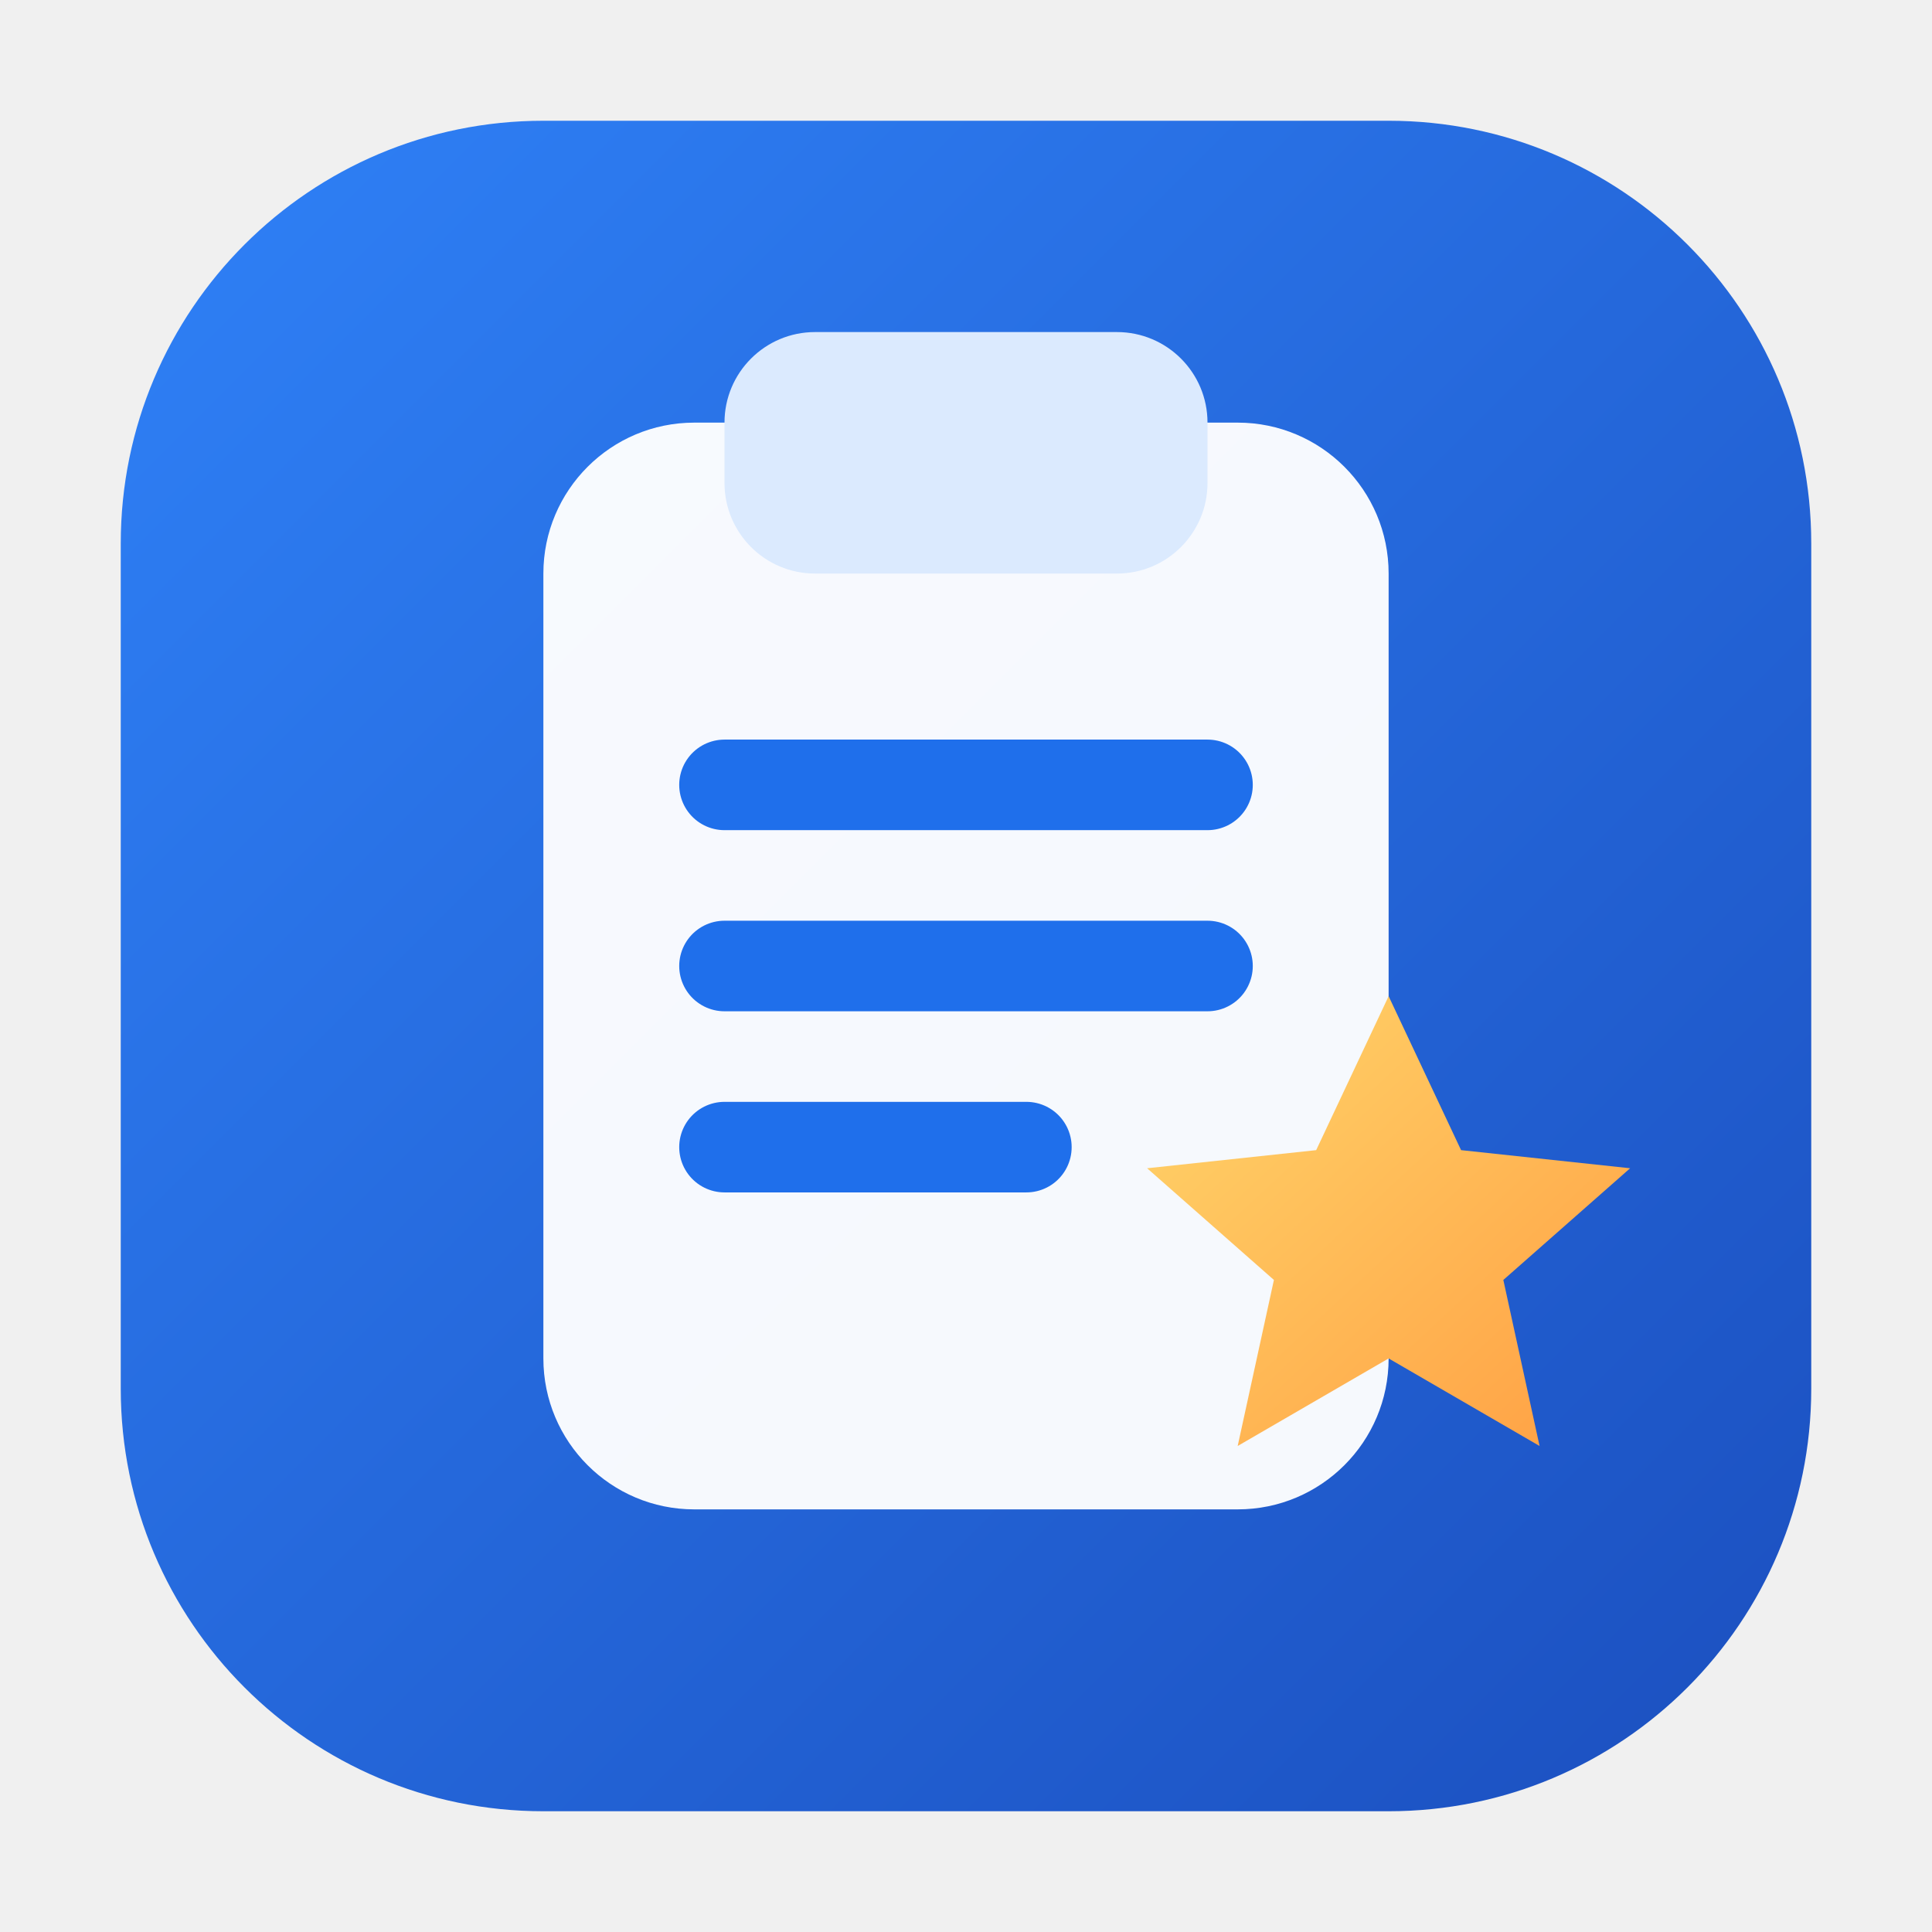
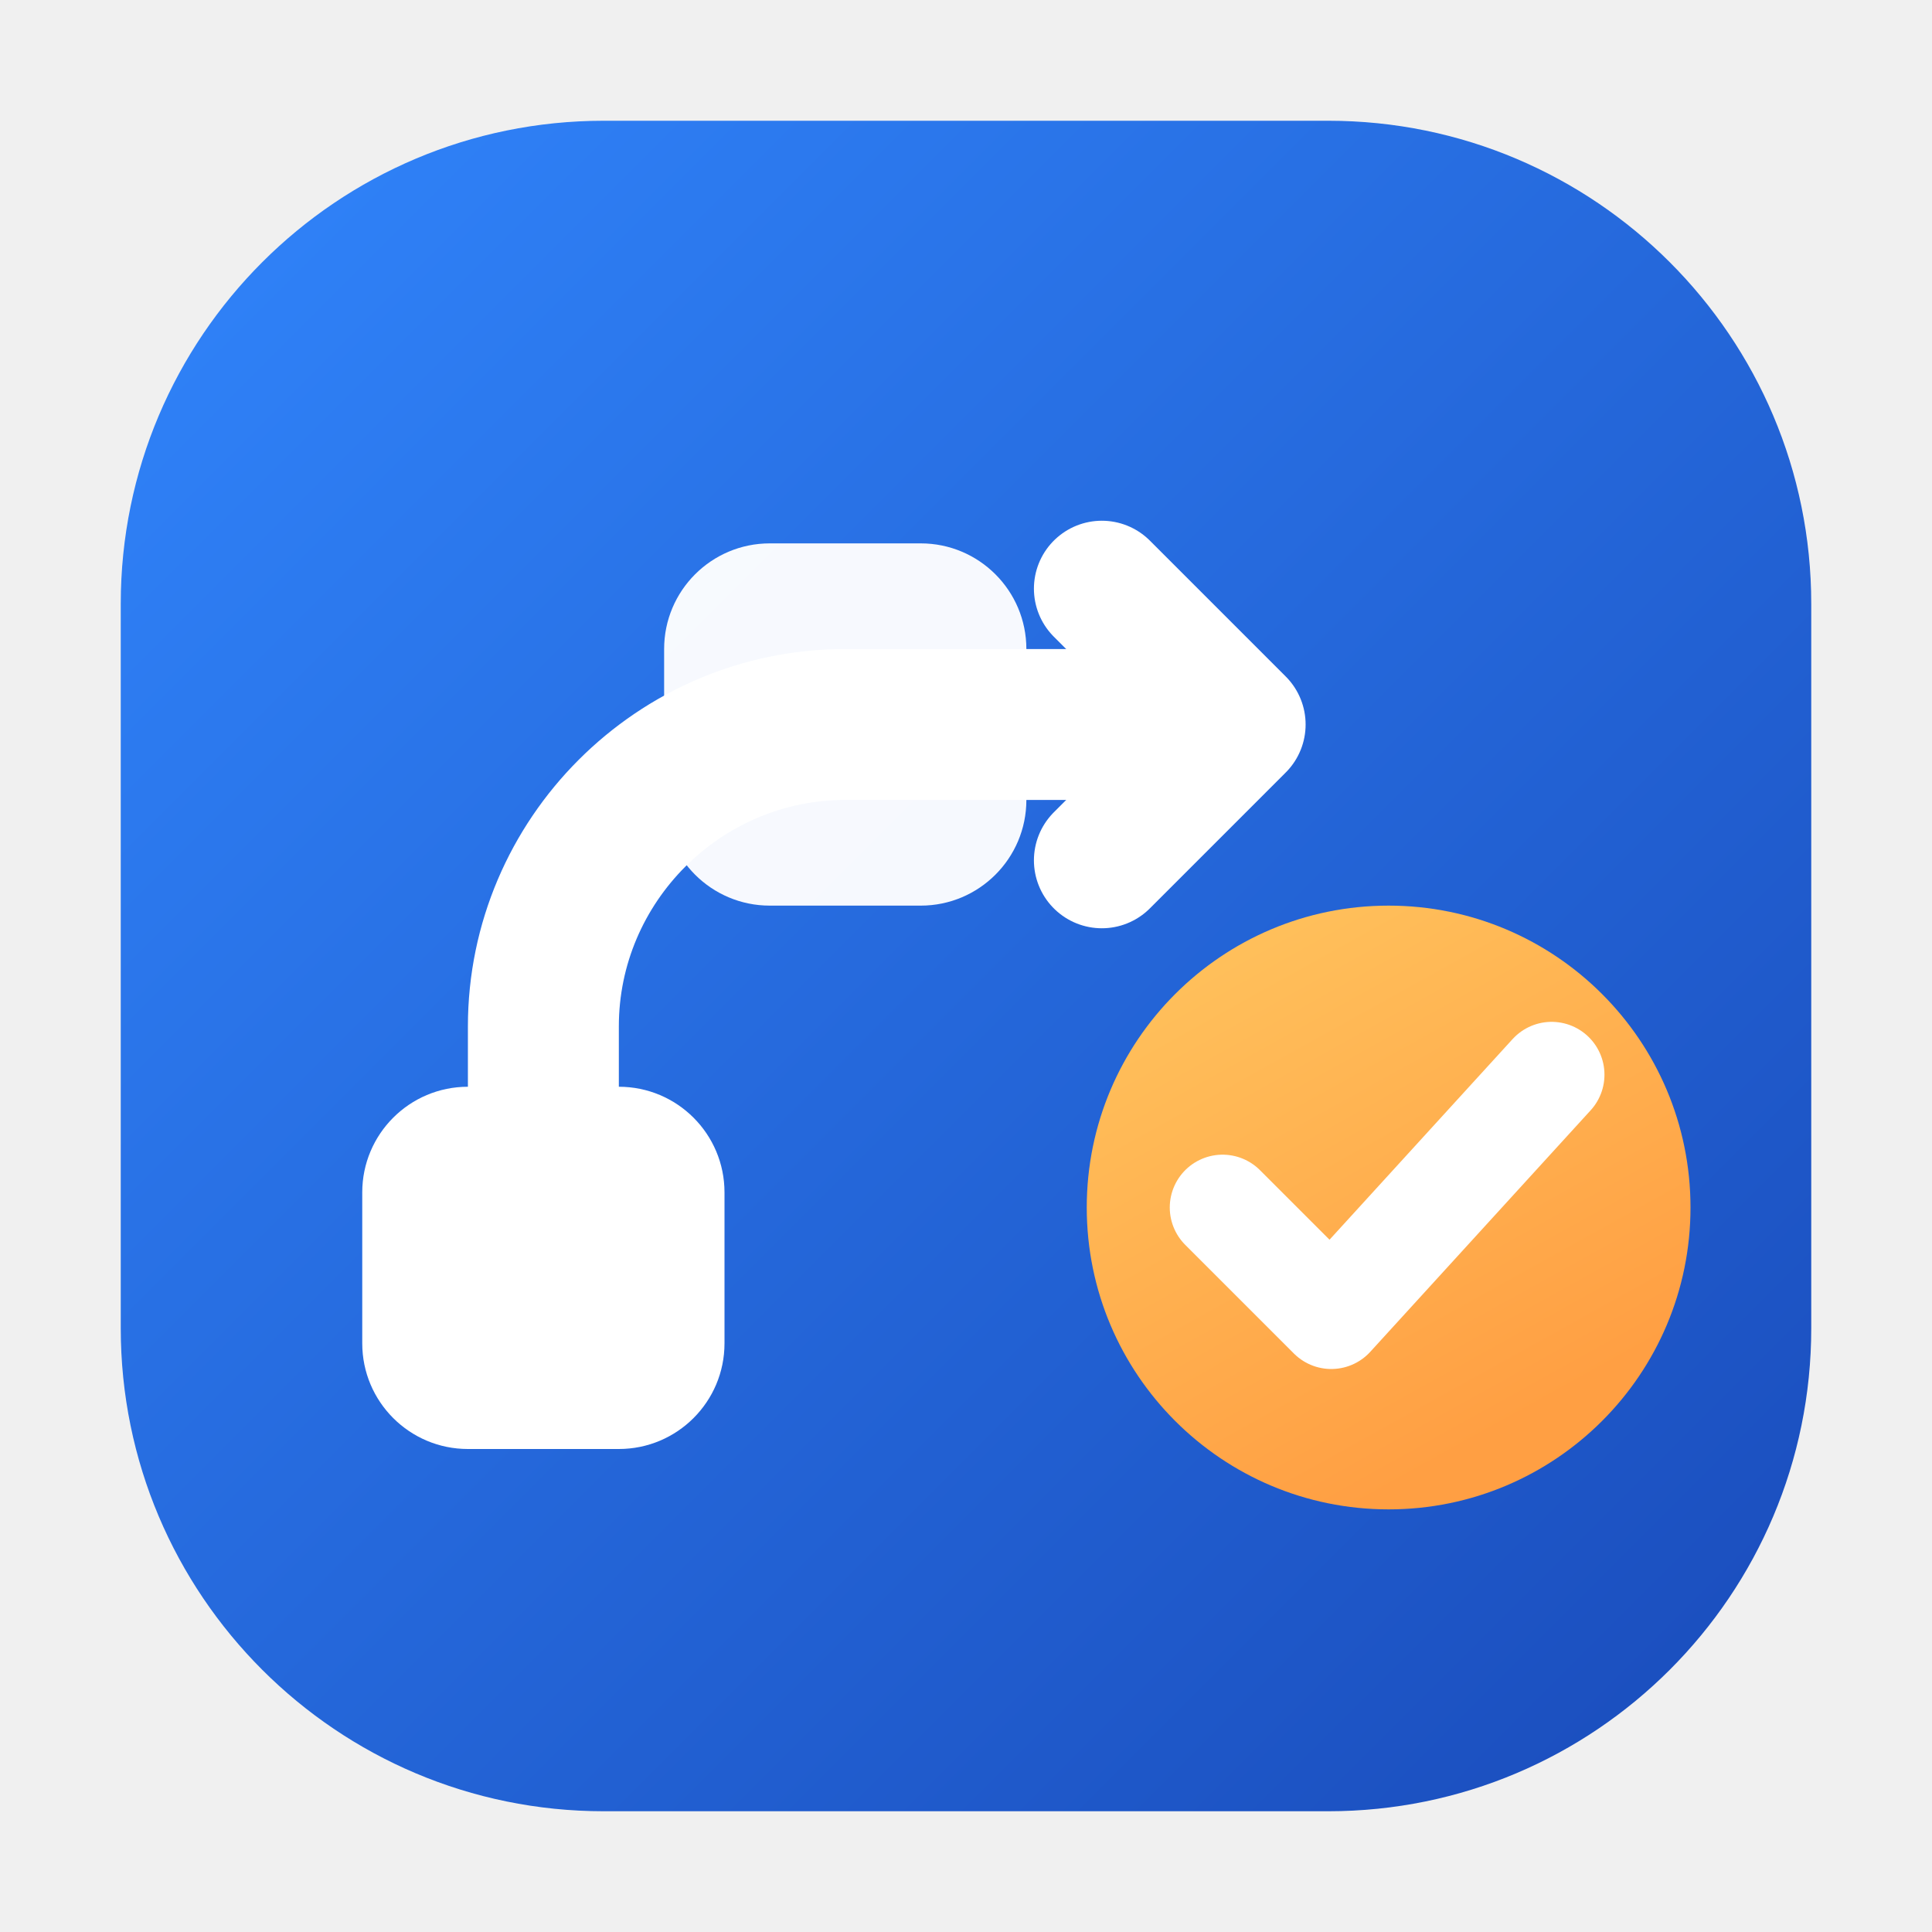
<svg xmlns="http://www.w3.org/2000/svg" viewBox="0 0 64 64" width="64" height="64">
  <defs>
-     <linearGradient id="gpPlanBg" x1="0" y1="0" x2="1" y2="1">
+     <linearGradient id="gpFlowBg" x1="8" y1="8" x2="56" y2="56" gradientUnits="userSpaceOnUse">
      <stop offset="0" stop-color="#2f81f7" />
      <stop offset="1" stop-color="#1b4fbf" />
    </linearGradient>
-     <linearGradient id="gpPlanSpark" x1="0" y1="0" x2="1" y2="1">
+     <linearGradient id="gpFlowDone" x1="39" y1="18" x2="54" y2="45" gradientUnits="userSpaceOnUse">
      <stop offset="0" stop-color="#ffd66b" />
      <stop offset="1" stop-color="#ff9f43" />
    </linearGradient>
  </defs>
-   <rect x="4" y="4" width="56" height="56" rx="14" fill="url(#gpPlanBg)" />
-   <rect x="18" y="14" width="28" height="36" rx="5" fill="#ffffff" opacity="0.96" />
-   <rect x="24" y="11" width="16" height="8" rx="3" fill="#dbeafe" />
-   <path d="M24 26h16M24 32h16M24 38h10" stroke="#1f6feb" stroke-width="3" stroke-linecap="round" />
-   <path d="M46 33l2.4 5.1 5.6.6-4.2 3.7 1.2 5.5-5-2.9-5 2.9 1.2-5.5-4.2-3.7 5.6-.6L46 33z" fill="url(#gpPlanSpark)" />
+   <rect x="4" y="4" width="56" height="56" rx="16" fill="url(#gpFlowBg)" />
+   <path d="M18 42V34c0-5.5 4.5-10 10-10h9" fill="none" stroke="#ffffff" stroke-width="5" stroke-linecap="round" />
+   <path d="M33 24h8l-4.5-4.5M41 24l-4.5 4.5" fill="none" stroke="#ffffff" stroke-width="4.5" stroke-linecap="round" stroke-linejoin="round" />
+   <rect x="12" y="36" width="12" height="12" rx="3.5" fill="#ffffff" />
+   <rect x="22" y="18" width="12" height="12" rx="3.5" fill="#ffffff" opacity="0.96" />
+   <circle cx="46" cy="40" r="10" fill="url(#gpFlowDone)" />
+   <path d="m40.5 40 3.6 3.6 7.3-8" fill="none" stroke="#ffffff" stroke-width="3.5" stroke-linecap="round" stroke-linejoin="round" />
</svg>
